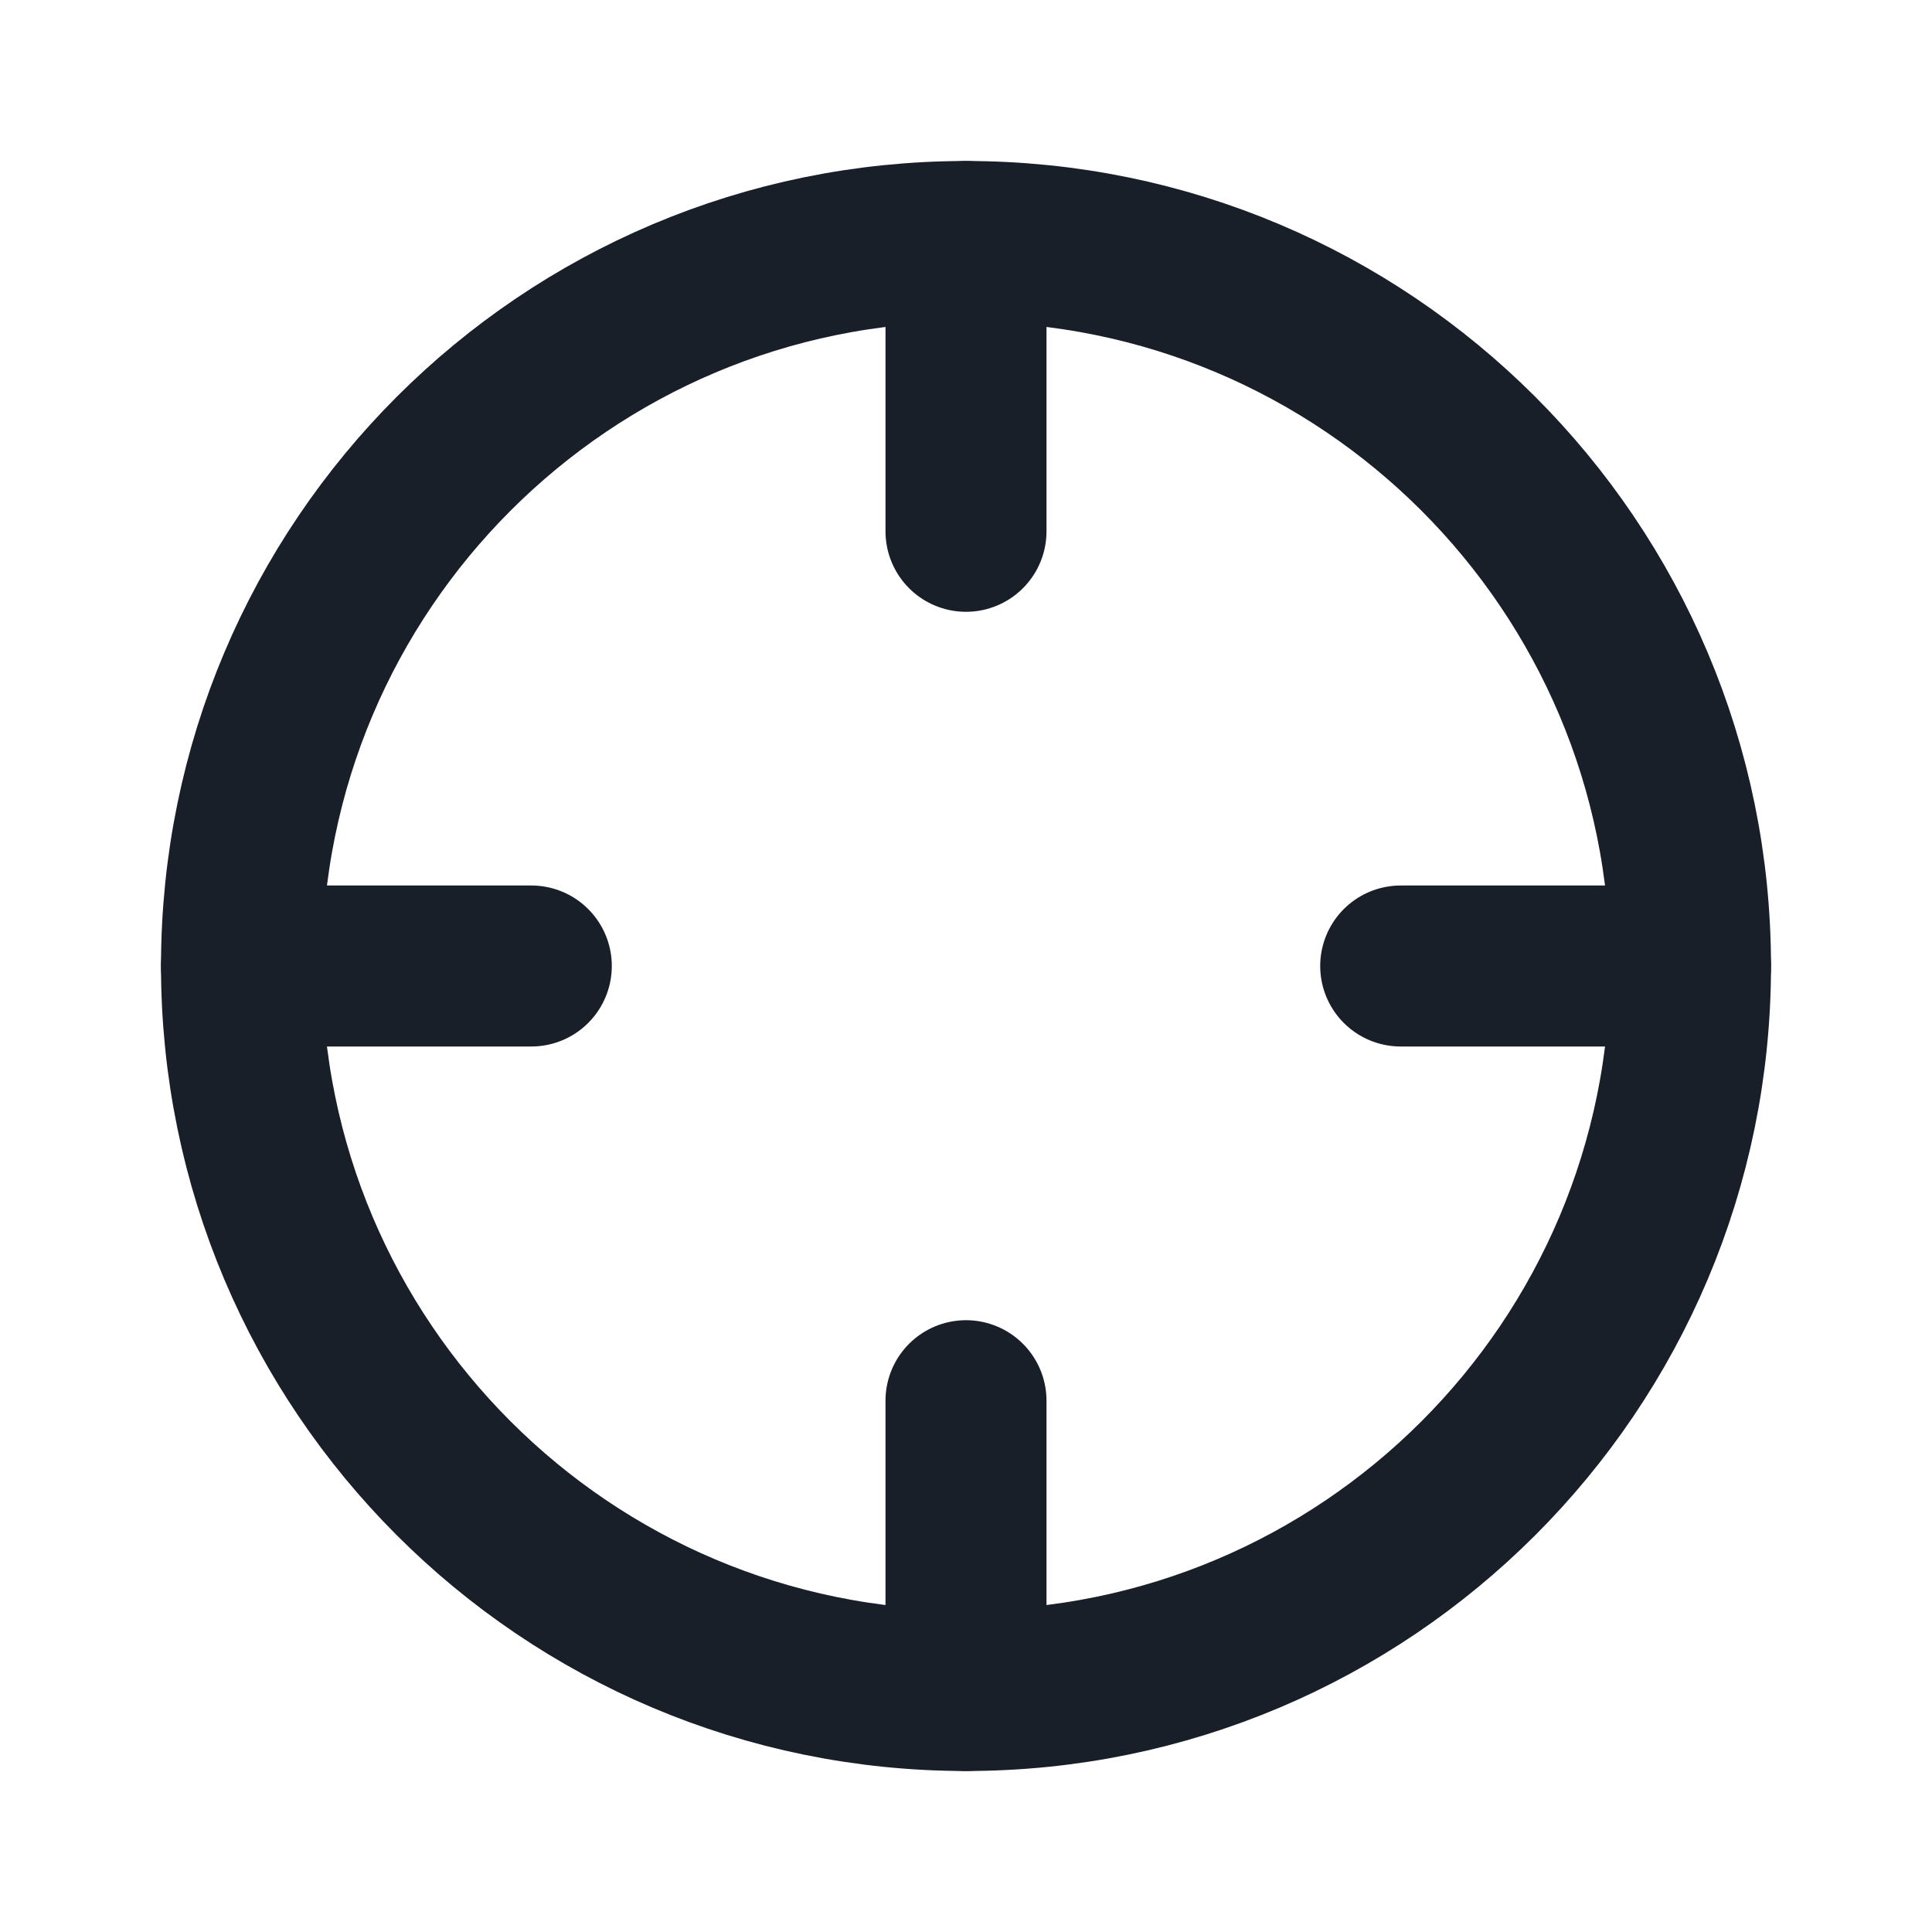
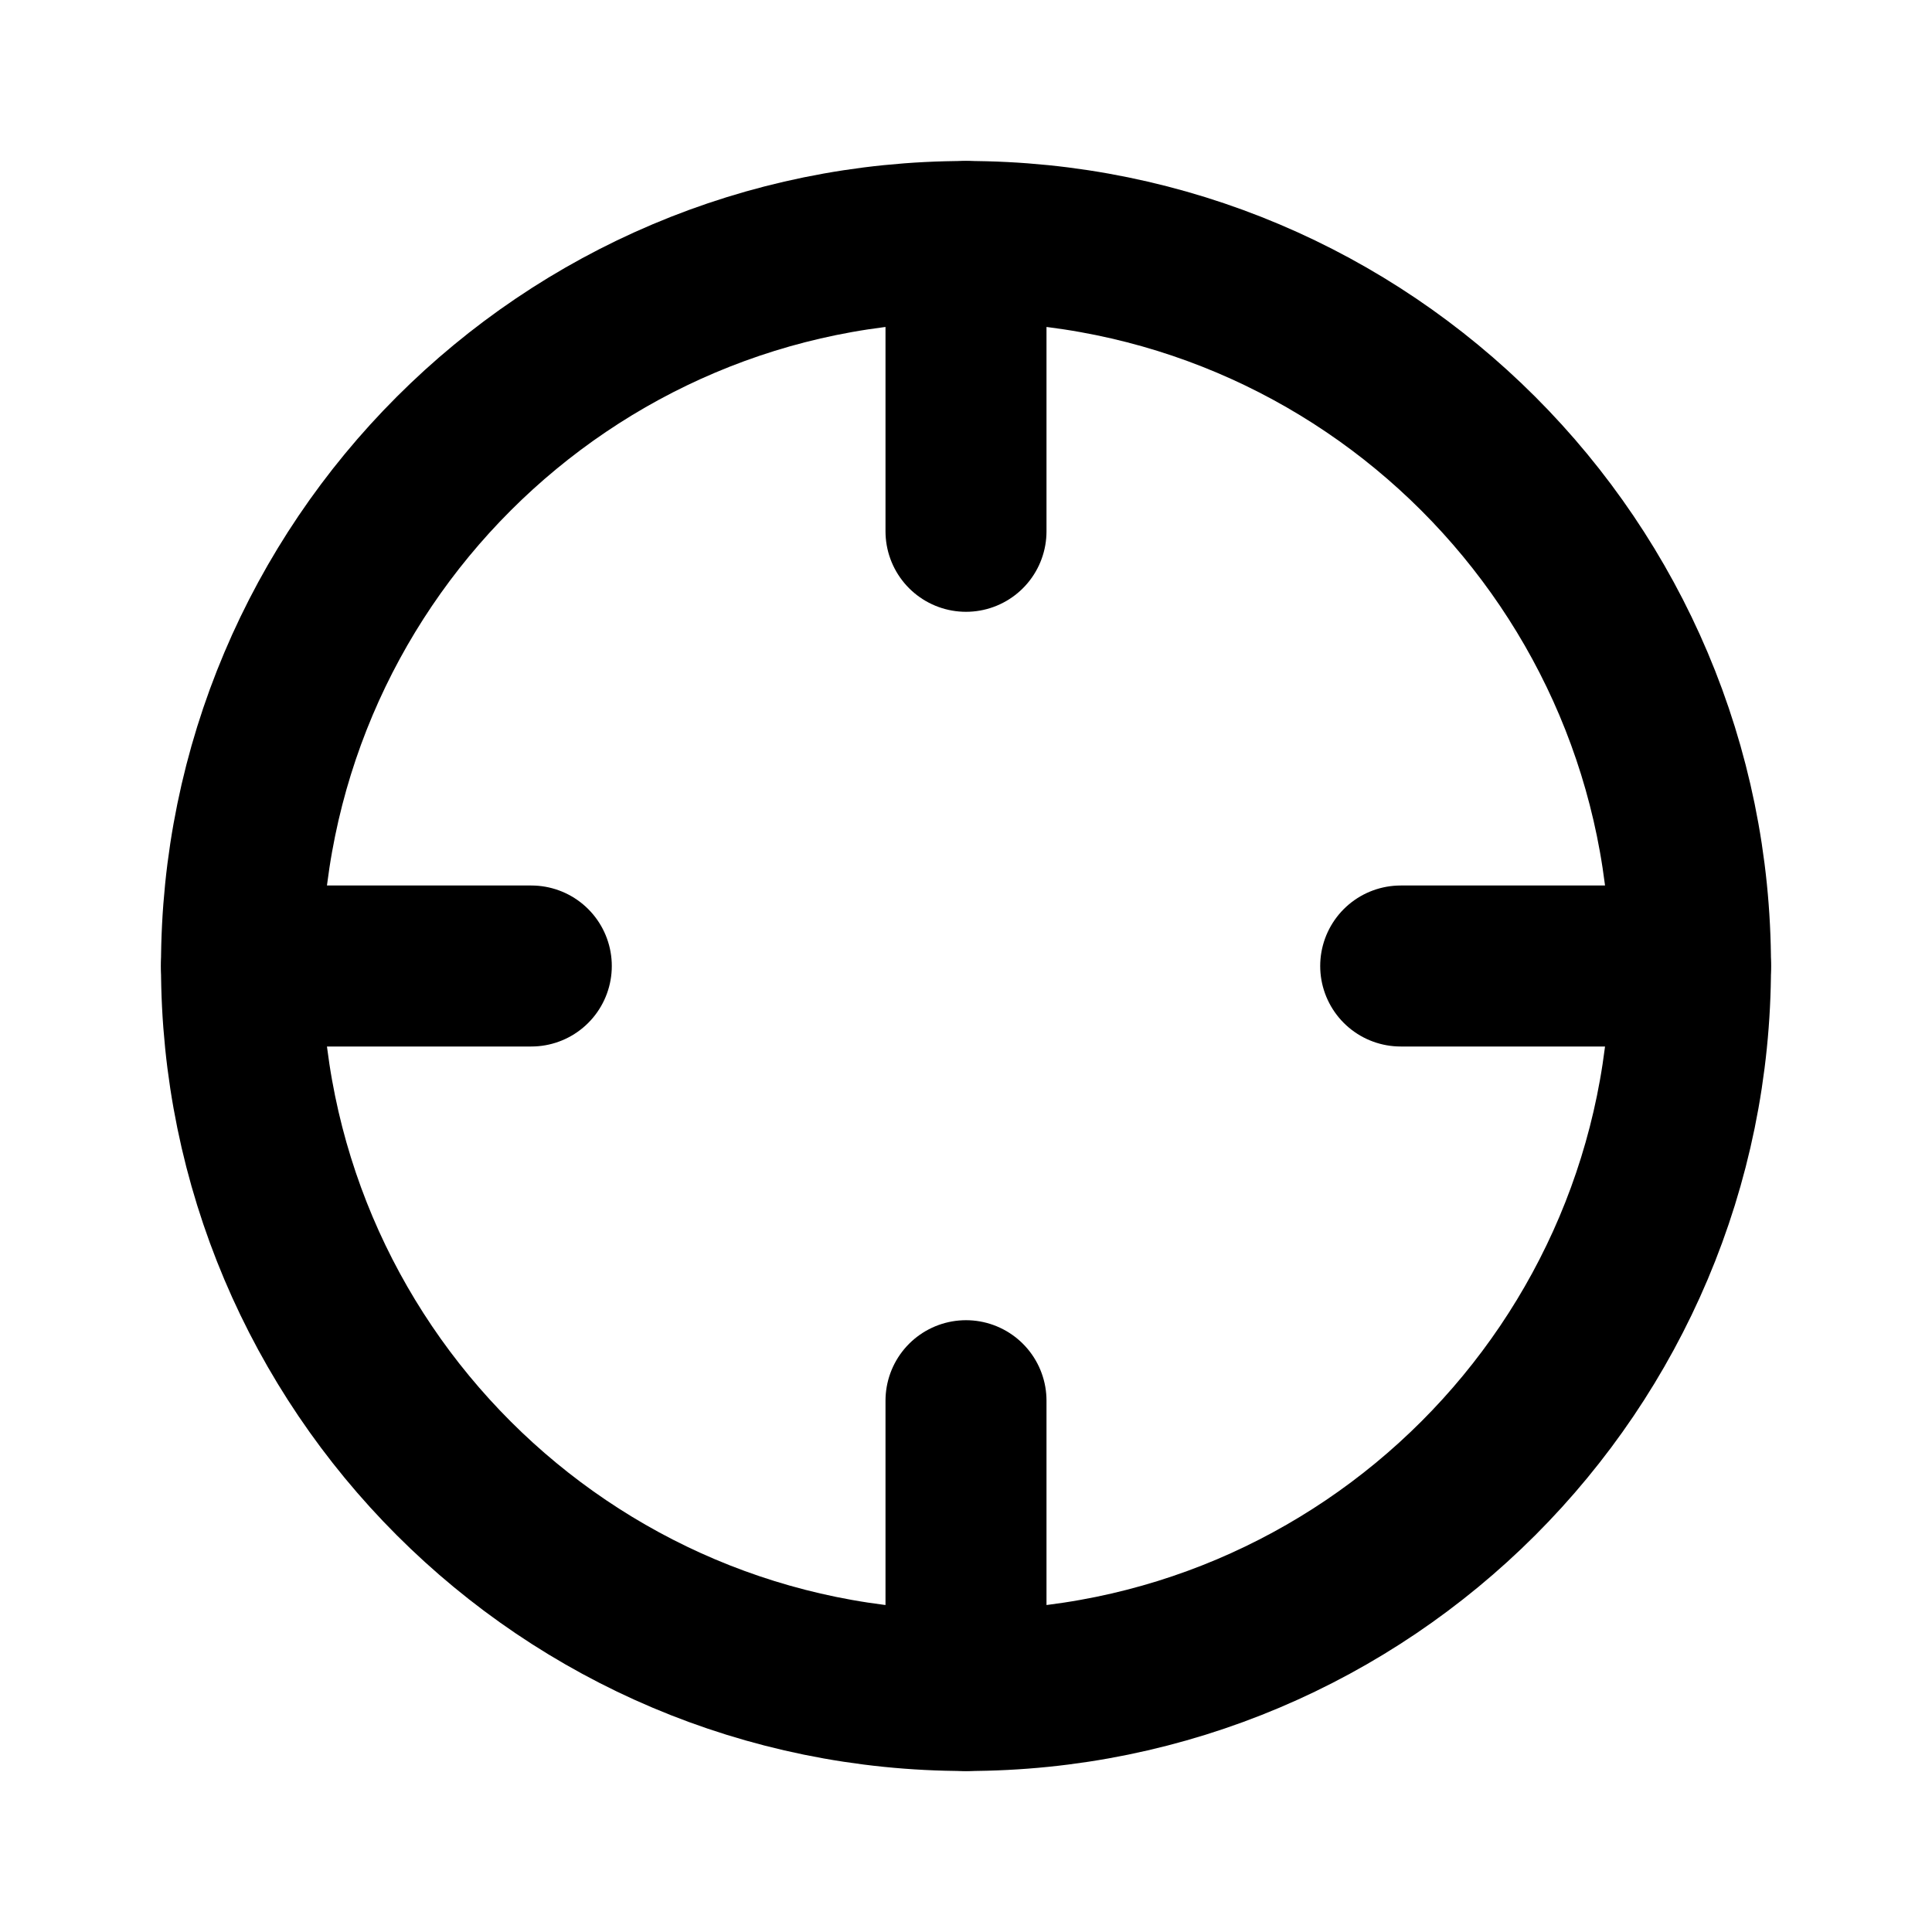
- <svg xmlns="http://www.w3.org/2000/svg" width="24" height="24" viewBox="0 0 24 24" fill="none">
-   <path d="M12 21C16.971 21 21 16.971 21 12C21 7.029 16.971 3 12 3C7.029 3 3 7.029 3 12C3 16.971 7.029 21 12 21Z" stroke="#191F28" stroke-width="2" stroke-linecap="round" stroke-linejoin="round" />
-   <path d="M21 12H17.4" stroke="#191F28" stroke-width="2" stroke-linecap="round" stroke-linejoin="round" />
-   <path d="M6.6 12H3" stroke="#191F28" stroke-width="2" stroke-linecap="round" stroke-linejoin="round" />
-   <path d="M12 6.6V3" stroke="#191F28" stroke-width="2" stroke-linecap="round" stroke-linejoin="round" />
-   <path d="M12 21V17.4" stroke="#191F28" stroke-width="2" stroke-linecap="round" stroke-linejoin="round" />
+ <svg xmlns="http://www.w3.org/2000/svg" width="100%" height="100%" viewBox="0 0 24 24" fill="none">
+   <path d="M12 21C16.971 21 21 16.971 21 12C21 7.029 16.971 3 12 3C7.029 3 3 7.029 3 12C3 16.971 7.029 21 12 21Z" stroke="currentColor" stroke-width="2" stroke-linecap="round" stroke-linejoin="round" />
+   <path d="M21 12H17.4" stroke="currentColor" stroke-width="2" stroke-linecap="round" stroke-linejoin="round" />
+   <path d="M6.6 12H3" stroke="currentColor" stroke-width="2" stroke-linecap="round" stroke-linejoin="round" />
+   <path d="M12 6.6V3" stroke="currentColor" stroke-width="2" stroke-linecap="round" stroke-linejoin="round" />
+   <path d="M12 21V17.4" stroke="currentColor" stroke-width="2" stroke-linecap="round" stroke-linejoin="round" />
</svg>
